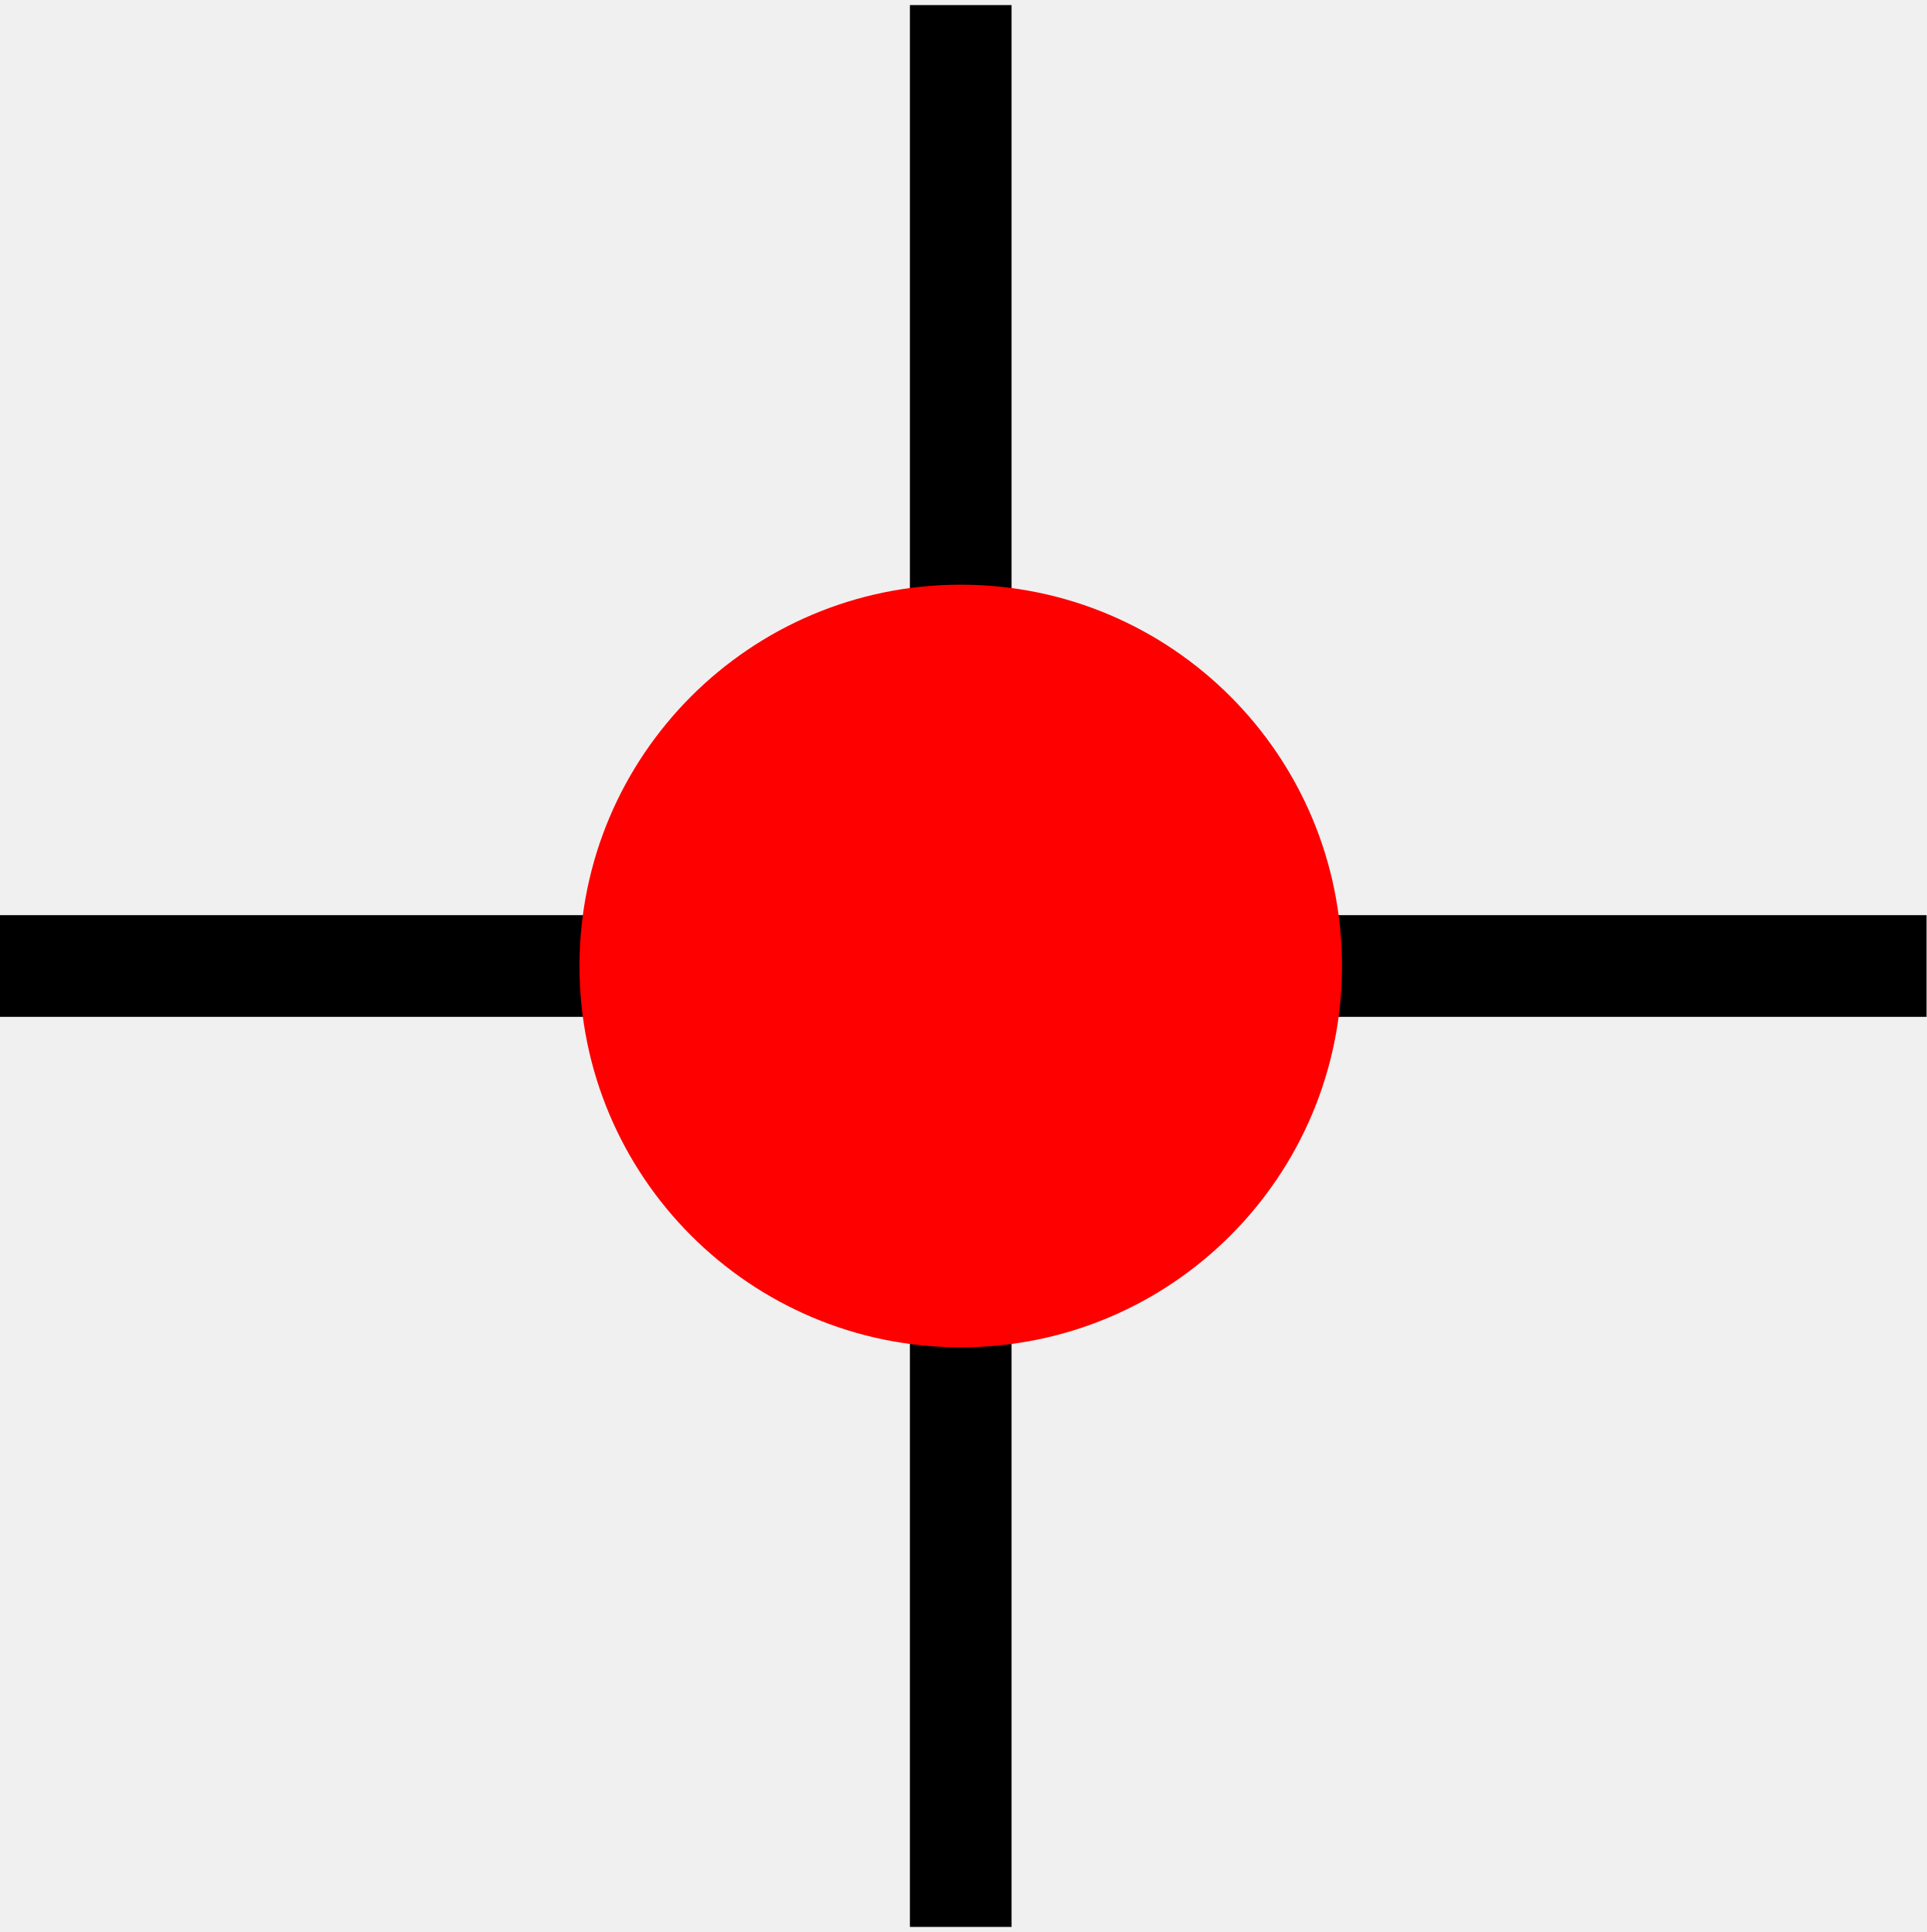
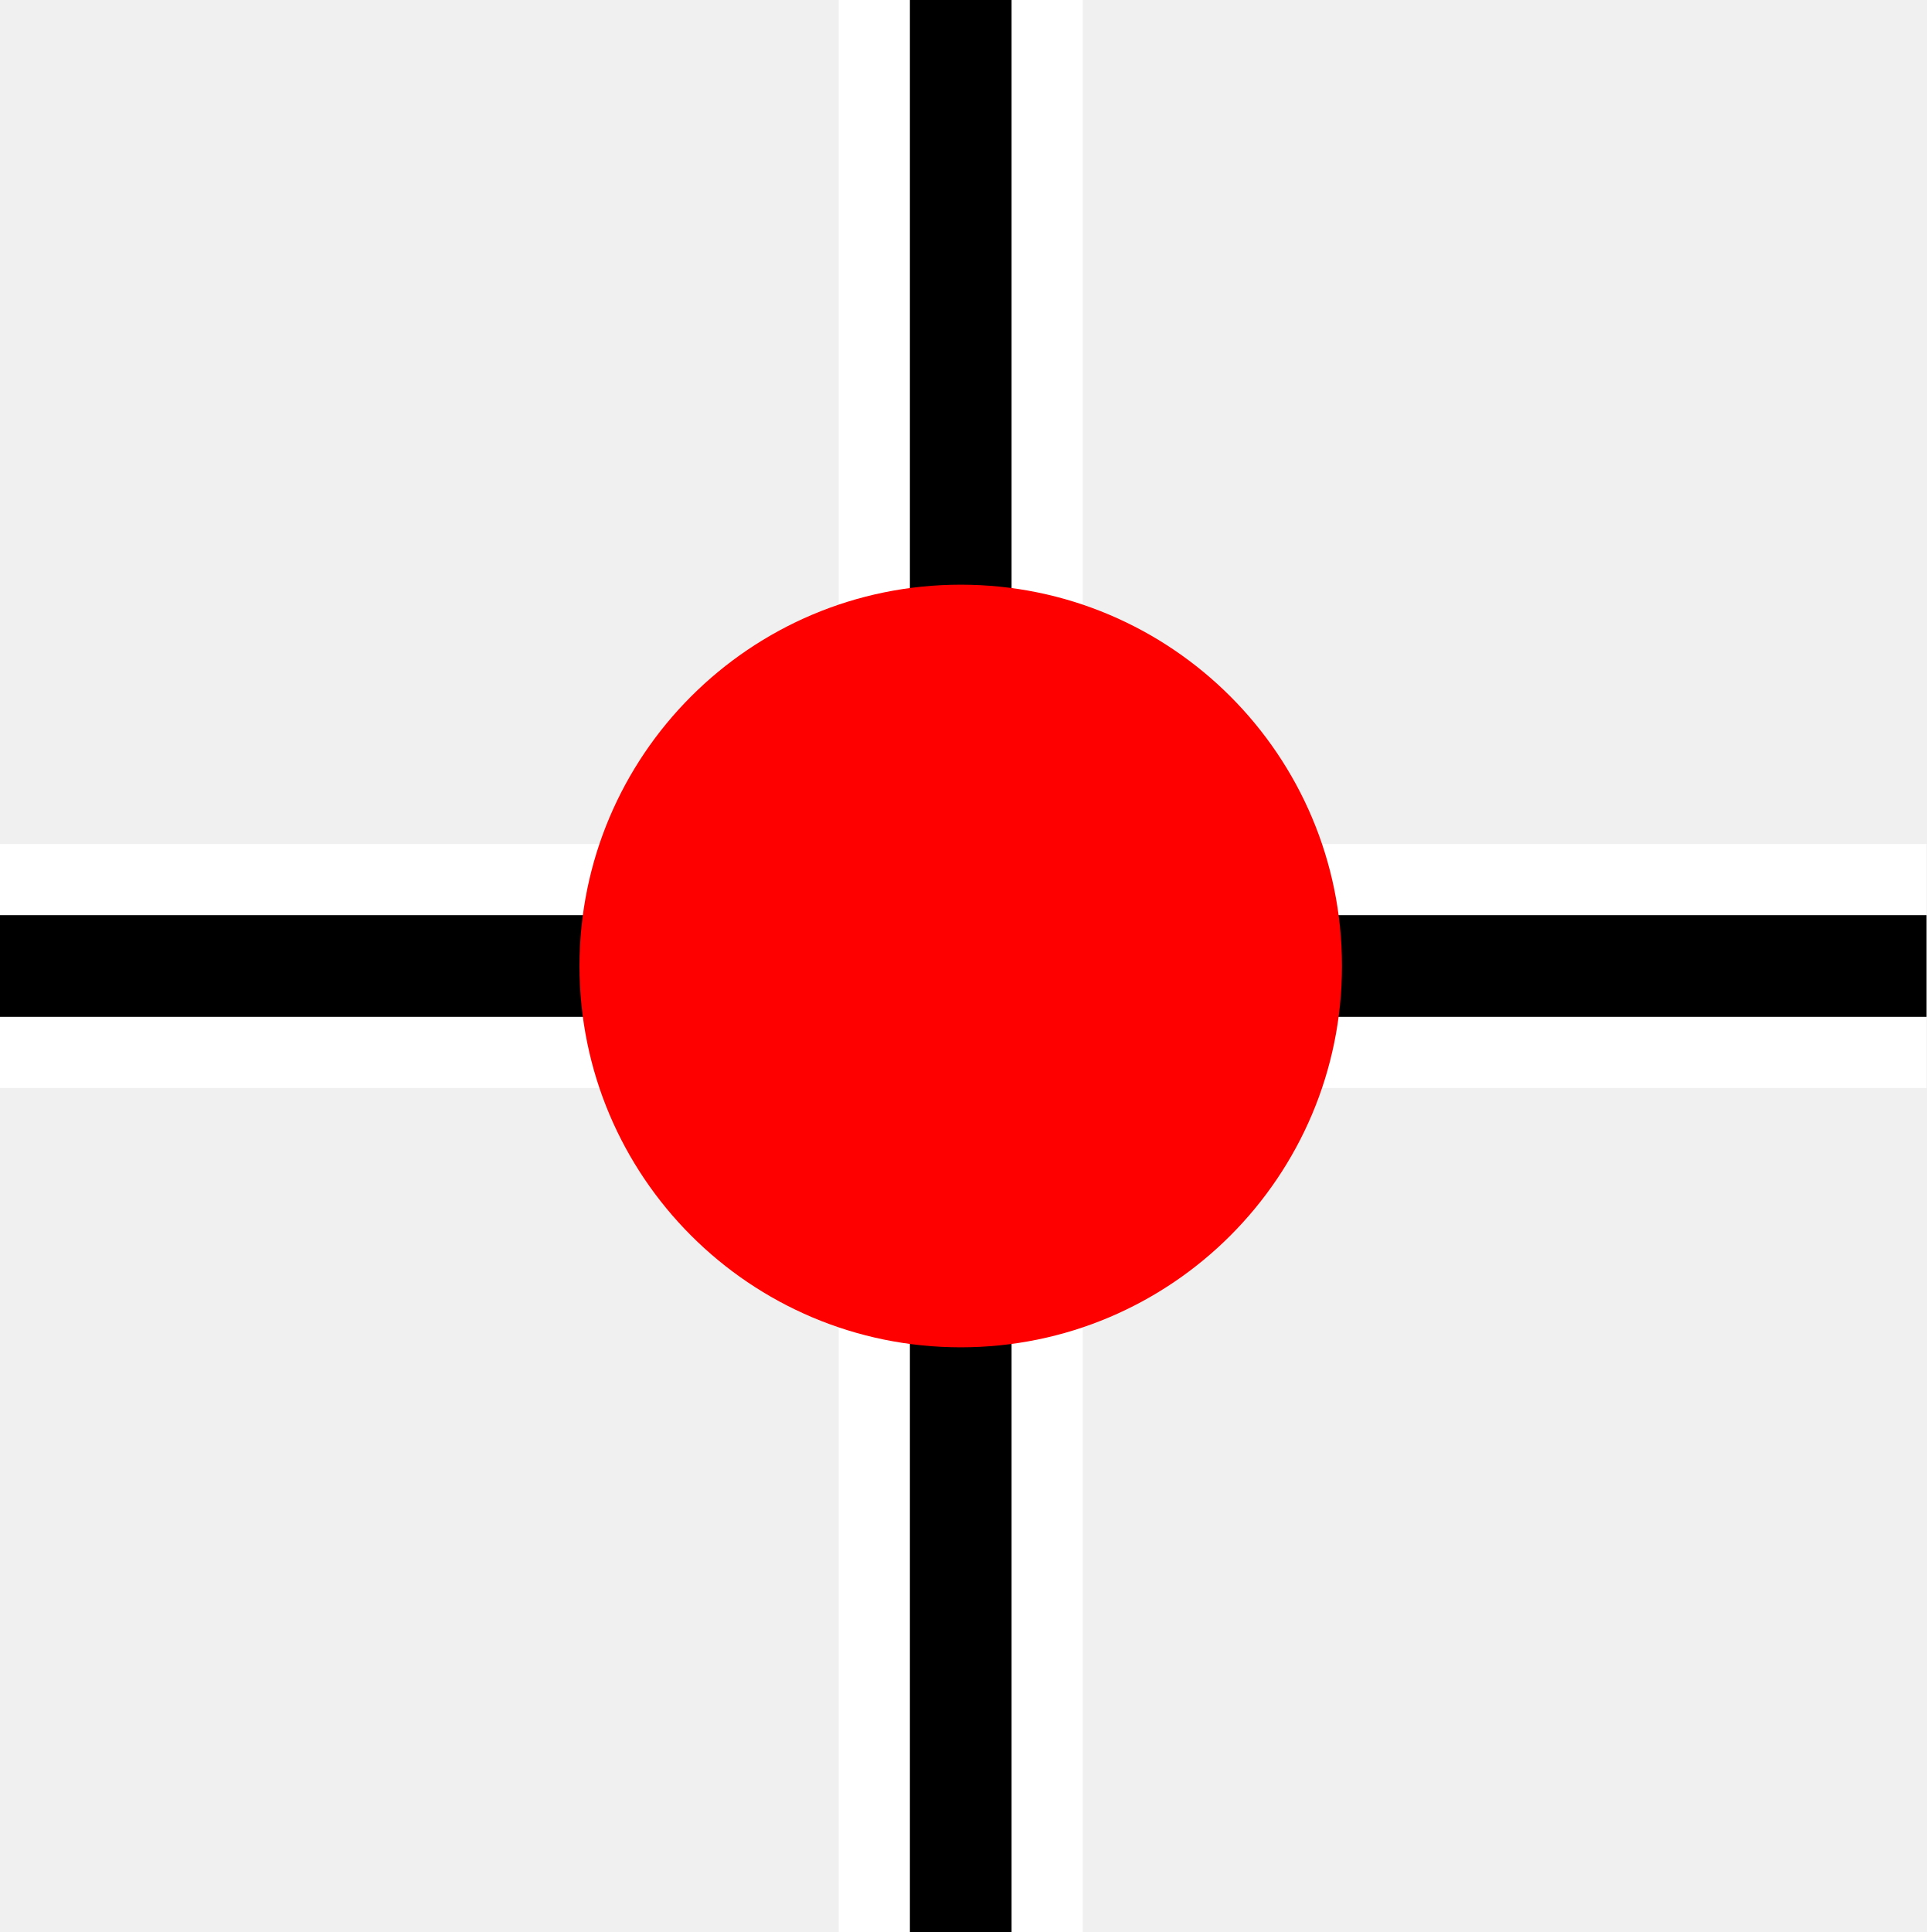
<svg xmlns="http://www.w3.org/2000/svg" version="1.1" id="图层_1" x="0px" y="0px" viewBox="0 0 37.9 38" style="enable-background:new 0 0 37.9 38;" xml:space="preserve">
  <style type="text/css">
- 	.st0{fill:#FFFFFF;stroke:#000000;stroke-width:2;stroke-miterlimit:10;}
+ 	.st0{fill:#FFFFFF;}
	.st1{fill:none;stroke:#000000;stroke-width:2;stroke-miterlimit:10;}
	.st2{fill:#FF0000;}
</style>
-   <line class="st0" x1="0" y1="19" x2="37.9" y2="19" />
-   <line class="st1" x1="18.9" y1="37.9" x2="18.9" y2="0.1" />
+   <g>
+     <rect y="16.6" class="st0" width="37.9" height="4.8" />
+     <g>
+       <line class="st1" x1="0" y1="19" x2="37.9" y2="19" />
+     </g>
+   </g>
+   <rect x="-0.1" y="16.6" transform="matrix(6.123234e-17 -1 1 6.123234e-17 -0.1 37.9)" class="st0" width="38" height="4.8" />
+   <line class="st1" x1="18.9" y1="38" x2="18.9" y2="0" />
  <circle class="st2" cx="18.9" cy="19" r="7.5" />
</svg>
